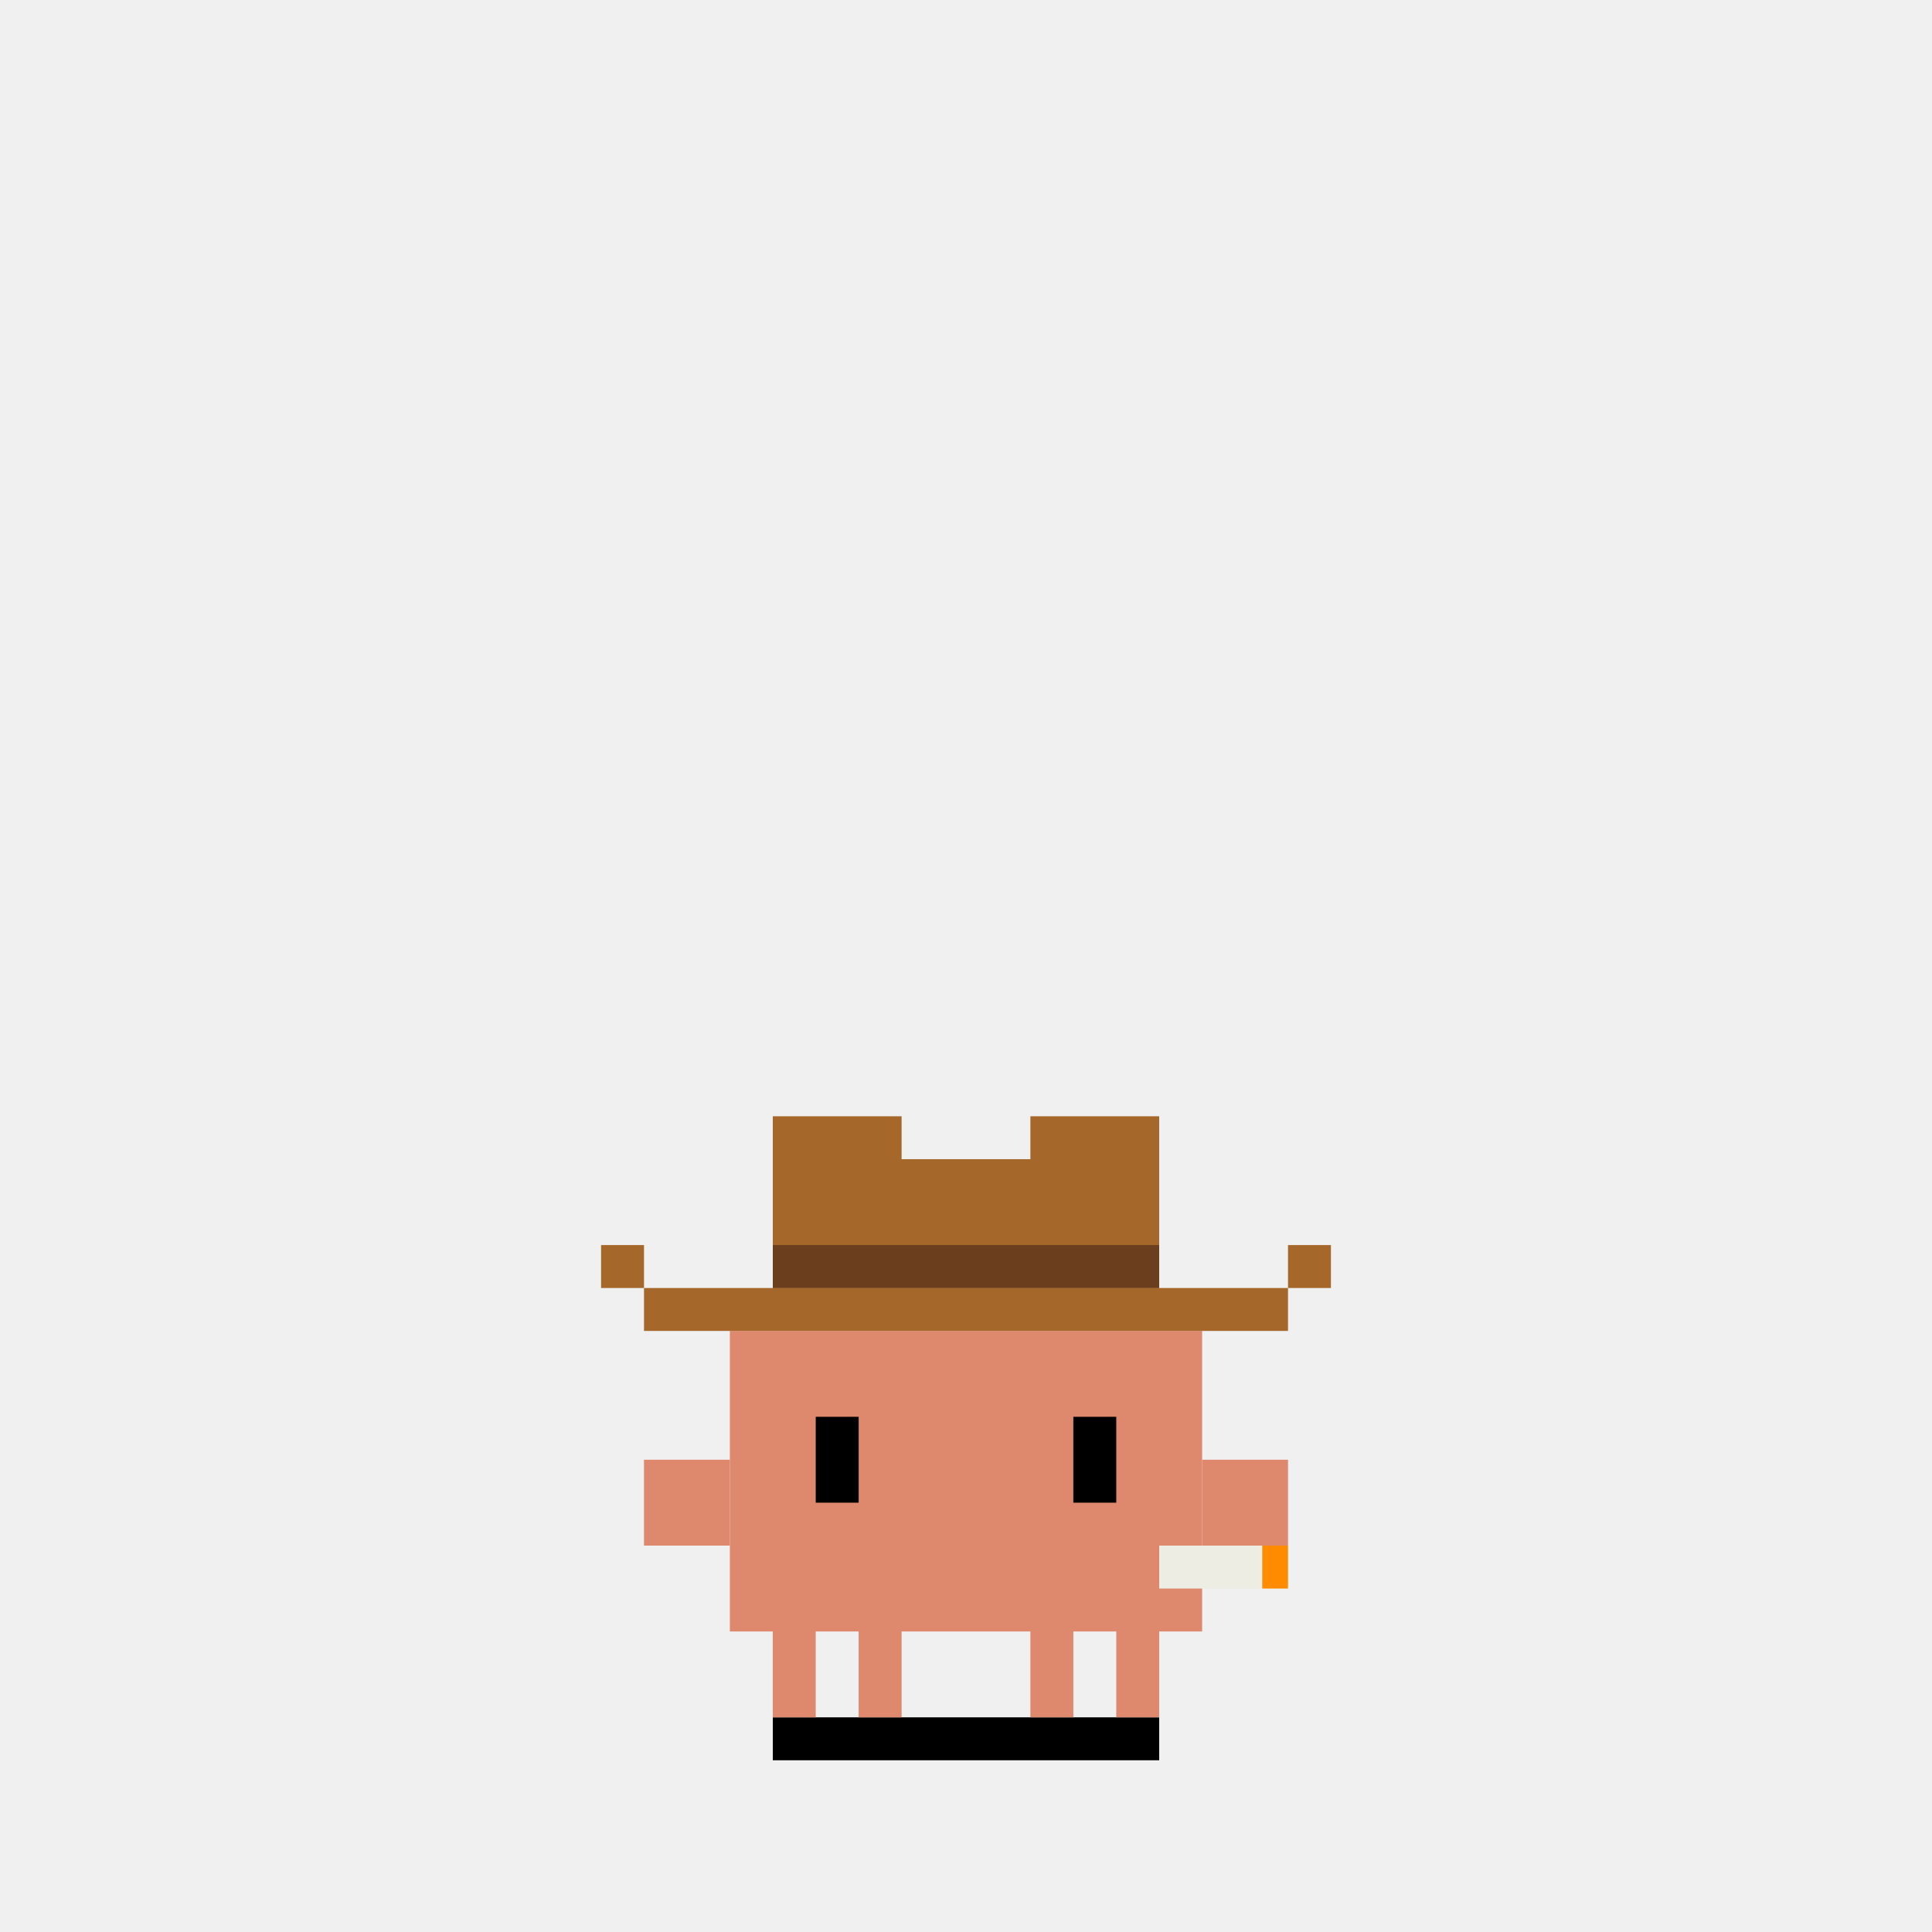
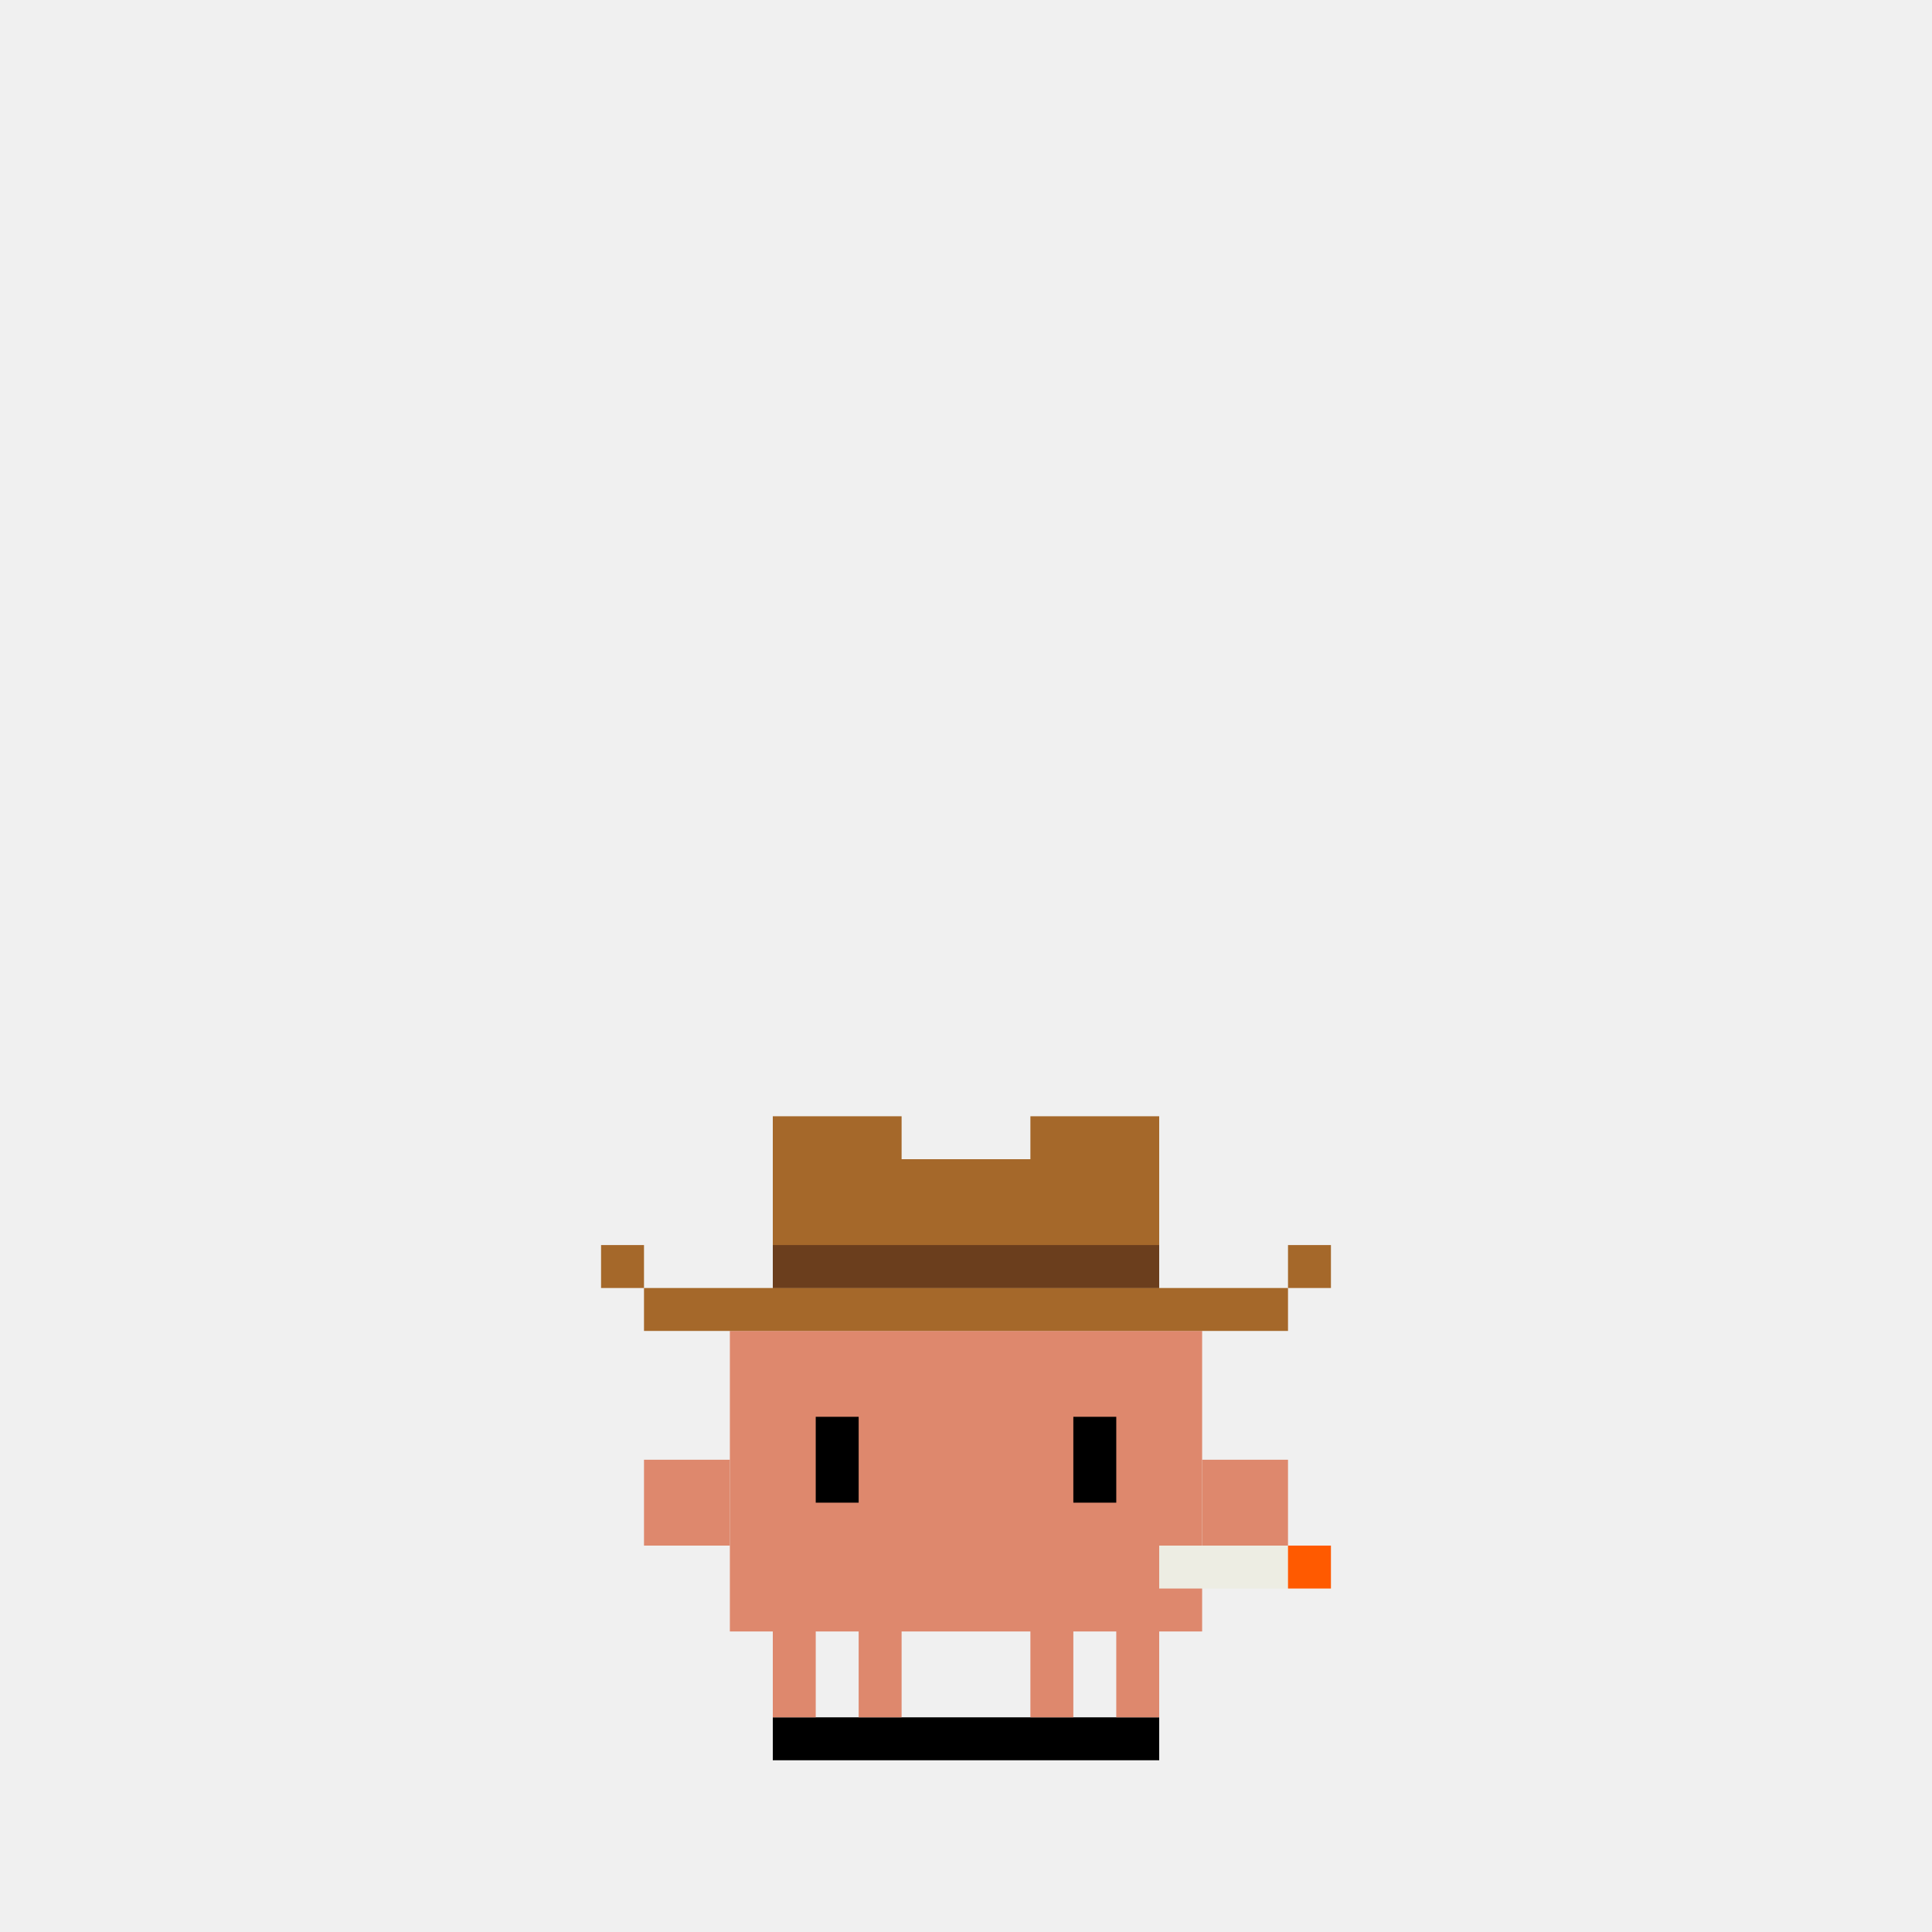
<svg xmlns="http://www.w3.org/2000/svg" viewBox="-15 -25 45 45" width="500" height="500">
  <defs>
    <style>
      /* ═══ Independent animations (always running) ═══ */

      .breathe {
        transform-origin: 7.5px 13px;
        animation: breathe 3.2s infinite ease-in-out;
      }

      .blink {
        transform-origin: 7.5px 9px;
        animation: blink 4s infinite linear;
      }

      .leg-a {
        animation: sneak-a 0.5s infinite linear;
        transform-origin: top center;
        transform-box: fill-box;
      }
      .leg-b {
        animation: sneak-b 0.5s infinite linear;
        transform-origin: top center;
        transform-box: fill-box;
      }

      .glass-wobble {
        transform-origin: 14px 10px;
        animation: glass-wobble 3s infinite ease-in-out;
      }

      /* ═══ Main 14s timeline ═══ */

      .body-main {
        transform-origin: 7.5px 15px;
        animation: body-main 14s infinite ease-in-out;
      }

      .shadow-main {
        transform-origin: 7.5px 15.5px;
        animation: shadow-main 14s infinite ease-in-out;
      }

      .arm-l {
        transform-origin: 1px 10px;
        animation: arm-l 14s infinite ease-in-out;
      }

      .arm-r {
        transform-origin: 14px 10px;
        animation: arm-r 14s infinite ease-in-out;
      }

      .glass-vis {
        animation: glass-vis 14s infinite linear;
      }

      .eye-squint {
        transform-origin: 4.5px 9px;
        animation: eye-squint 14s infinite ease-in-out;
      }

      .legs-idle {
        animation: legs-idle 14s infinite linear;
      }

      .legs-sneak {
        animation: legs-sneak 14s infinite linear;
      }

      /* ═══ Independent keyframes ═══ */

      @keyframes breathe {
        0%, 100% { transform: scale(1, 1) translate(0, 0); }
        50% { transform: scale(1.02, 0.98) translate(0, 0.5px); }
      }

      @keyframes blink {
        0%, 10%, 100% { transform: scaleY(1); }
        5% { transform: scaleY(0.1); }
      }

      @keyframes sneak-a {
        0%, 100% { transform: rotate(0deg) scaleY(1); }
        50% { transform: rotate(-25deg) scaleY(0.7); }
      }
      @keyframes sneak-b {
        0%, 100% { transform: rotate(-25deg) scaleY(0.7); }
        50% { transform: rotate(0deg) scaleY(1); }
      }

      @keyframes glass-wobble {
        0%, 100% { transform: rotate(0deg) scale(1); }
        50% { transform: rotate(-3deg) scale(1.05); }
      }

      /* ═══ Main timeline keyframes (14s) ═══ */

      /* Body: idle → hunch + patrol → idle (both idle phases trimmed) */
      @keyframes body-main {
        0%, 3%    { transform: translate(0, 0) rotate(0deg); }
        15%       { transform: translate(0, 1px) rotate(2deg); }
        22%       { transform: translate(-2px, 1px) rotate(2deg); }
        35%       { transform: translate(3px, 1px) rotate(2deg); }
        48%       { transform: translate(-2px, 1px) rotate(2deg); }
        61%       { transform: translate(2px, 1px) rotate(2deg); }
        78%       { transform: translate(0, 1px) rotate(2deg); }
        90%       { transform: translate(0, 0) rotate(0deg); }
        96%, 100% { transform: translate(0, 0) rotate(0deg); }
      }

      /* Shadow: follows body X, shrinks during detective */
      @keyframes shadow-main {
        0%, 3%    { transform: scaleX(1) translate(0, 0); opacity: 0.5; }
        15%       { transform: scale(0.9) translate(0, 0); opacity: 0.4; }
        22%       { transform: scale(0.9) translate(-2px, 0); opacity: 0.4; }
        35%       { transform: scale(0.9) translate(3px, 0); opacity: 0.4; }
        48%       { transform: scale(0.9) translate(-2px, 0); opacity: 0.4; }
        61%       { transform: scale(0.9) translate(2px, 0); opacity: 0.4; }
        78%       { transform: scale(0.9) translate(0, 0); opacity: 0.4; }
        90%       { transform: scaleX(1) translate(0, 0); opacity: 0.5; }
        96%, 100% { transform: scaleX(1) translate(0, 0); opacity: 0.5; }
      }

      /* Left arm: normal → tucked behind → normal */
      @keyframes arm-l {
        0%, 5%    { transform: translate(0, 0) rotate(0deg); }
        15%, 78%  { transform: translate(1px, -1px) rotate(15deg); }
        90%, 100% { transform: translate(0, 0) rotate(0deg); }
      }

      /* Right arm: lifts briefly when glass appears/disappears */
      @keyframes arm-r {
        0%, 4%    { transform: translate(0, 0); }
        7%, 10%   { transform: translate(0, -2px); }
        13%, 80%  { transform: translate(0, 0); }
        83%, 86%  { transform: translate(0, -2px); }
        90%, 100% { transform: translate(0, 0); }
      }

      /* Magnifying glass: appears while arm is up, vanishes while arm is up */
      @keyframes glass-vis {
        0%, 8.9%  { opacity: 0; }
        9%        { opacity: 1; }
        83.9%     { opacity: 1; }
        84%       { opacity: 0; }
        100%      { opacity: 0; }
      }

      /* Left eye: normal → squint → normal */
      @keyframes eye-squint {
        0%, 10%   { transform: scaleY(1); }
        15%, 78%  { transform: scaleY(0.5); }
        86%, 100% { transform: scaleY(1); }
      }

      /* Idle legs: visible in idle, hidden in detective */
      @keyframes legs-idle {
        0%, 13.9% { opacity: 1; }
        14%       { opacity: 0; }
        85.9%     { opacity: 0; }
        86%       { opacity: 1; }
        100%      { opacity: 1; }
      }

      /* Sneak legs: hidden in idle, visible in detective */
      @keyframes legs-sneak {
        0%, 13.9% { opacity: 0; }
        14%       { opacity: 1; }
        85.9%     { opacity: 1; }
        86%       { opacity: 0; }
        100%      { opacity: 0; }
      }
    </style>
  </defs>
  <g class="shadow-main">
    <rect x="3" y="15" width="9" height="1" fill="#000000" />
  </g>
  <g class="legs-idle" fill="#DE886D">
    <rect x="3" y="12" width="1" height="3" />
    <rect x="5" y="12" width="1" height="3" />
    <rect x="9" y="12" width="1" height="3" />
    <rect x="11" y="12" width="1" height="3" />
  </g>
  <g class="body-main">
    <g class="legs-sneak" fill="#DE886D" opacity="0">
      <rect class="leg-a" x="3" y="13" width="1" height="2" />
      <rect class="leg-b" x="5" y="13" width="1" height="2" />
      <rect class="leg-a" x="9" y="13" width="1" height="2" />
      <rect class="leg-b" x="11" y="13" width="1" height="2" />
    </g>
    <g class="breathe">
      <rect x="2" y="6" width="11" height="7" fill="#DE886D" />
      <g class="od-hat">
        <rect x="-1" y="4" width="1" height="1" fill="#A5682A" />
        <rect x="15" y="4" width="1" height="1" fill="#A5682A" />
        <rect x="0" y="5" width="15" height="1" fill="#A5682A" />
        <rect x="3" y="2" width="9" height="3" fill="#A5682A" />
        <rect x="3" y="1" width="3" height="1" fill="#A5682A" />
        <rect x="9" y="1" width="3" height="1" fill="#A5682A" />
        <rect x="3" y="4" width="9" height="1" fill="#6B3E1D" />
      </g>
      <g class="od-cig" style="display:inline">
        <rect x="12" y="11" width="3" height="1" fill="#EDEDE3" />
-         <rect x="14.4" y="11" width="0.6" height="1" fill="#FF8C00" class="od-ember" />
+         <rect x="15" y="11" width="1" height="1" fill="#FF5A00" class="od-ember" />
        <rect x="14" y="9.4" width="0.8" height="0.8" fill="#9E9E9E" class="od-smoke od-s1" />
        <rect x="14.2" y="7.4" width="0.7" height="0.7" fill="#B0B0B0" class="od-smoke od-s2" />
        <rect x="13.8" y="5.4" width="0.6" height="0.6" fill="#C4C4C4" class="od-smoke od-s3" />
      </g>
      <g class="arm-l">
        <rect x="0" y="9" width="2" height="2" fill="#DE886D" />
      </g>
      <g class="blink" fill="#000000">
        <g class="eye-squint">
          <rect x="4" y="8" width="1" height="2" />
        </g>
        <rect x="10" y="8" width="1" height="2" />
      </g>
      <g class="arm-r">
        <rect x="13" y="9" width="2" height="2" fill="#DE886D" />
        <g class="glass-vis" opacity="0">
          <g class="glass-wobble">
            <g transform="translate(13.5, 9.5)">
              <polygon points="0.5,1.5 1.5,0.5 -1,-2 -2,-1" fill="#795548" />
              <rect x="-6" y="-5" width="6" height="6" fill="#546E7A" rx="2" />
              <rect x="-4" y="-3.5" width="2" height="3" fill="#000000" />
              <rect x="-5.5" y="-4.5" width="5" height="5" fill="#E0F7FA" rx="1.5" opacity="0.6" />
              <rect x="-4.5" y="-3.5" width="1.5" height="1.5" fill="#FFFFFF" opacity="0.8" />
            </g>
          </g>
        </g>
      </g>
    </g>
  </g>
-   <style>.od-ember{animation:od-ember 1.6s infinite ease-in-out}@keyframes od-ember{0%,100%{opacity:.55}50%{opacity:1}}.od-smoke{opacity:0}.od-s1{animation:od-rise 3s infinite linear}.od-s2{animation:od-rise 3s infinite linear;animation-delay:1s}.od-s3{animation:od-rise 3s infinite linear;animation-delay:2s}@keyframes od-rise{0%{transform:translate(0,1.5px);opacity:0}25%{opacity:.8}100%{transform:translate(1px,-4px);opacity:0}}</style>
+   <style>.od-ember{animation:od-ember 1.6s infinite ease-in-out}@keyframes od-ember{0%,100%{fill:#E03A00;opacity:.85}50%{fill:#FF7A1A;opacity:1}}.od-smoke{opacity:0}.od-s1{animation:od-rise 3s infinite linear}.od-s2{animation:od-rise 3s infinite linear;animation-delay:1s}.od-s3{animation:od-rise 3s infinite linear;animation-delay:2s}@keyframes od-rise{0%{transform:translate(0,1.5px);opacity:0}25%{opacity:.8}100%{transform:translate(1px,-4px);opacity:0}}</style>
</svg>
